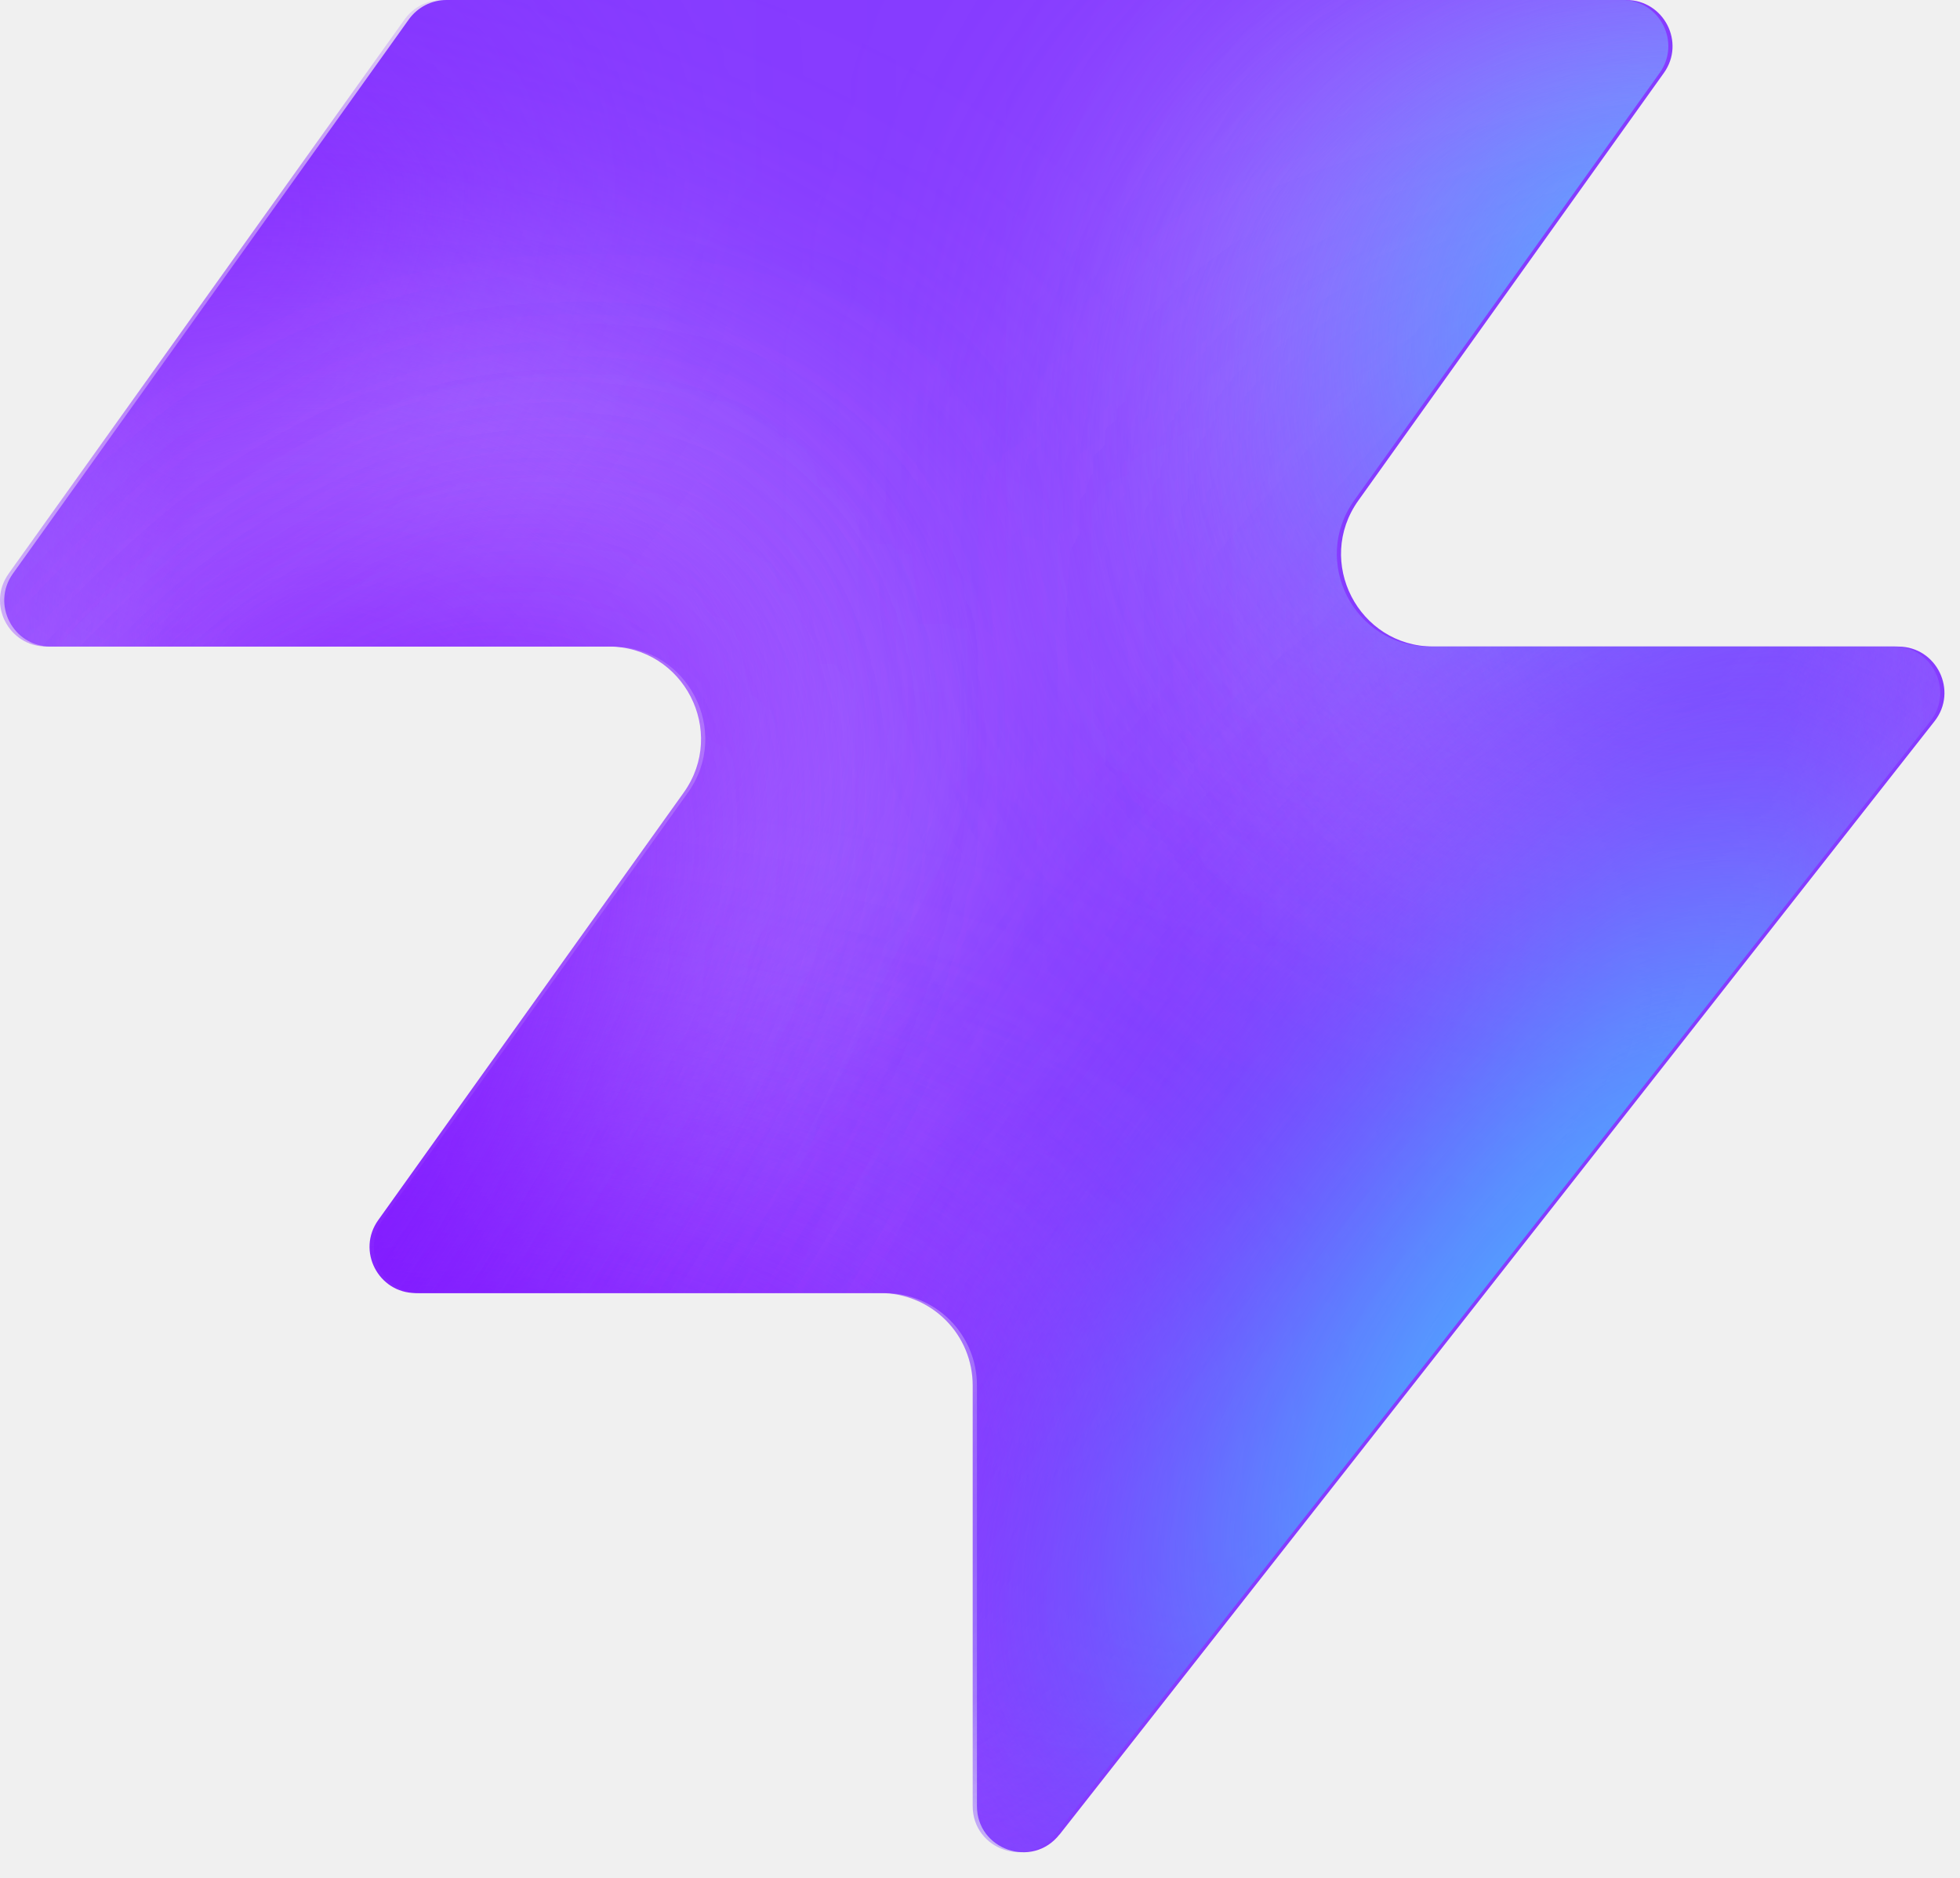
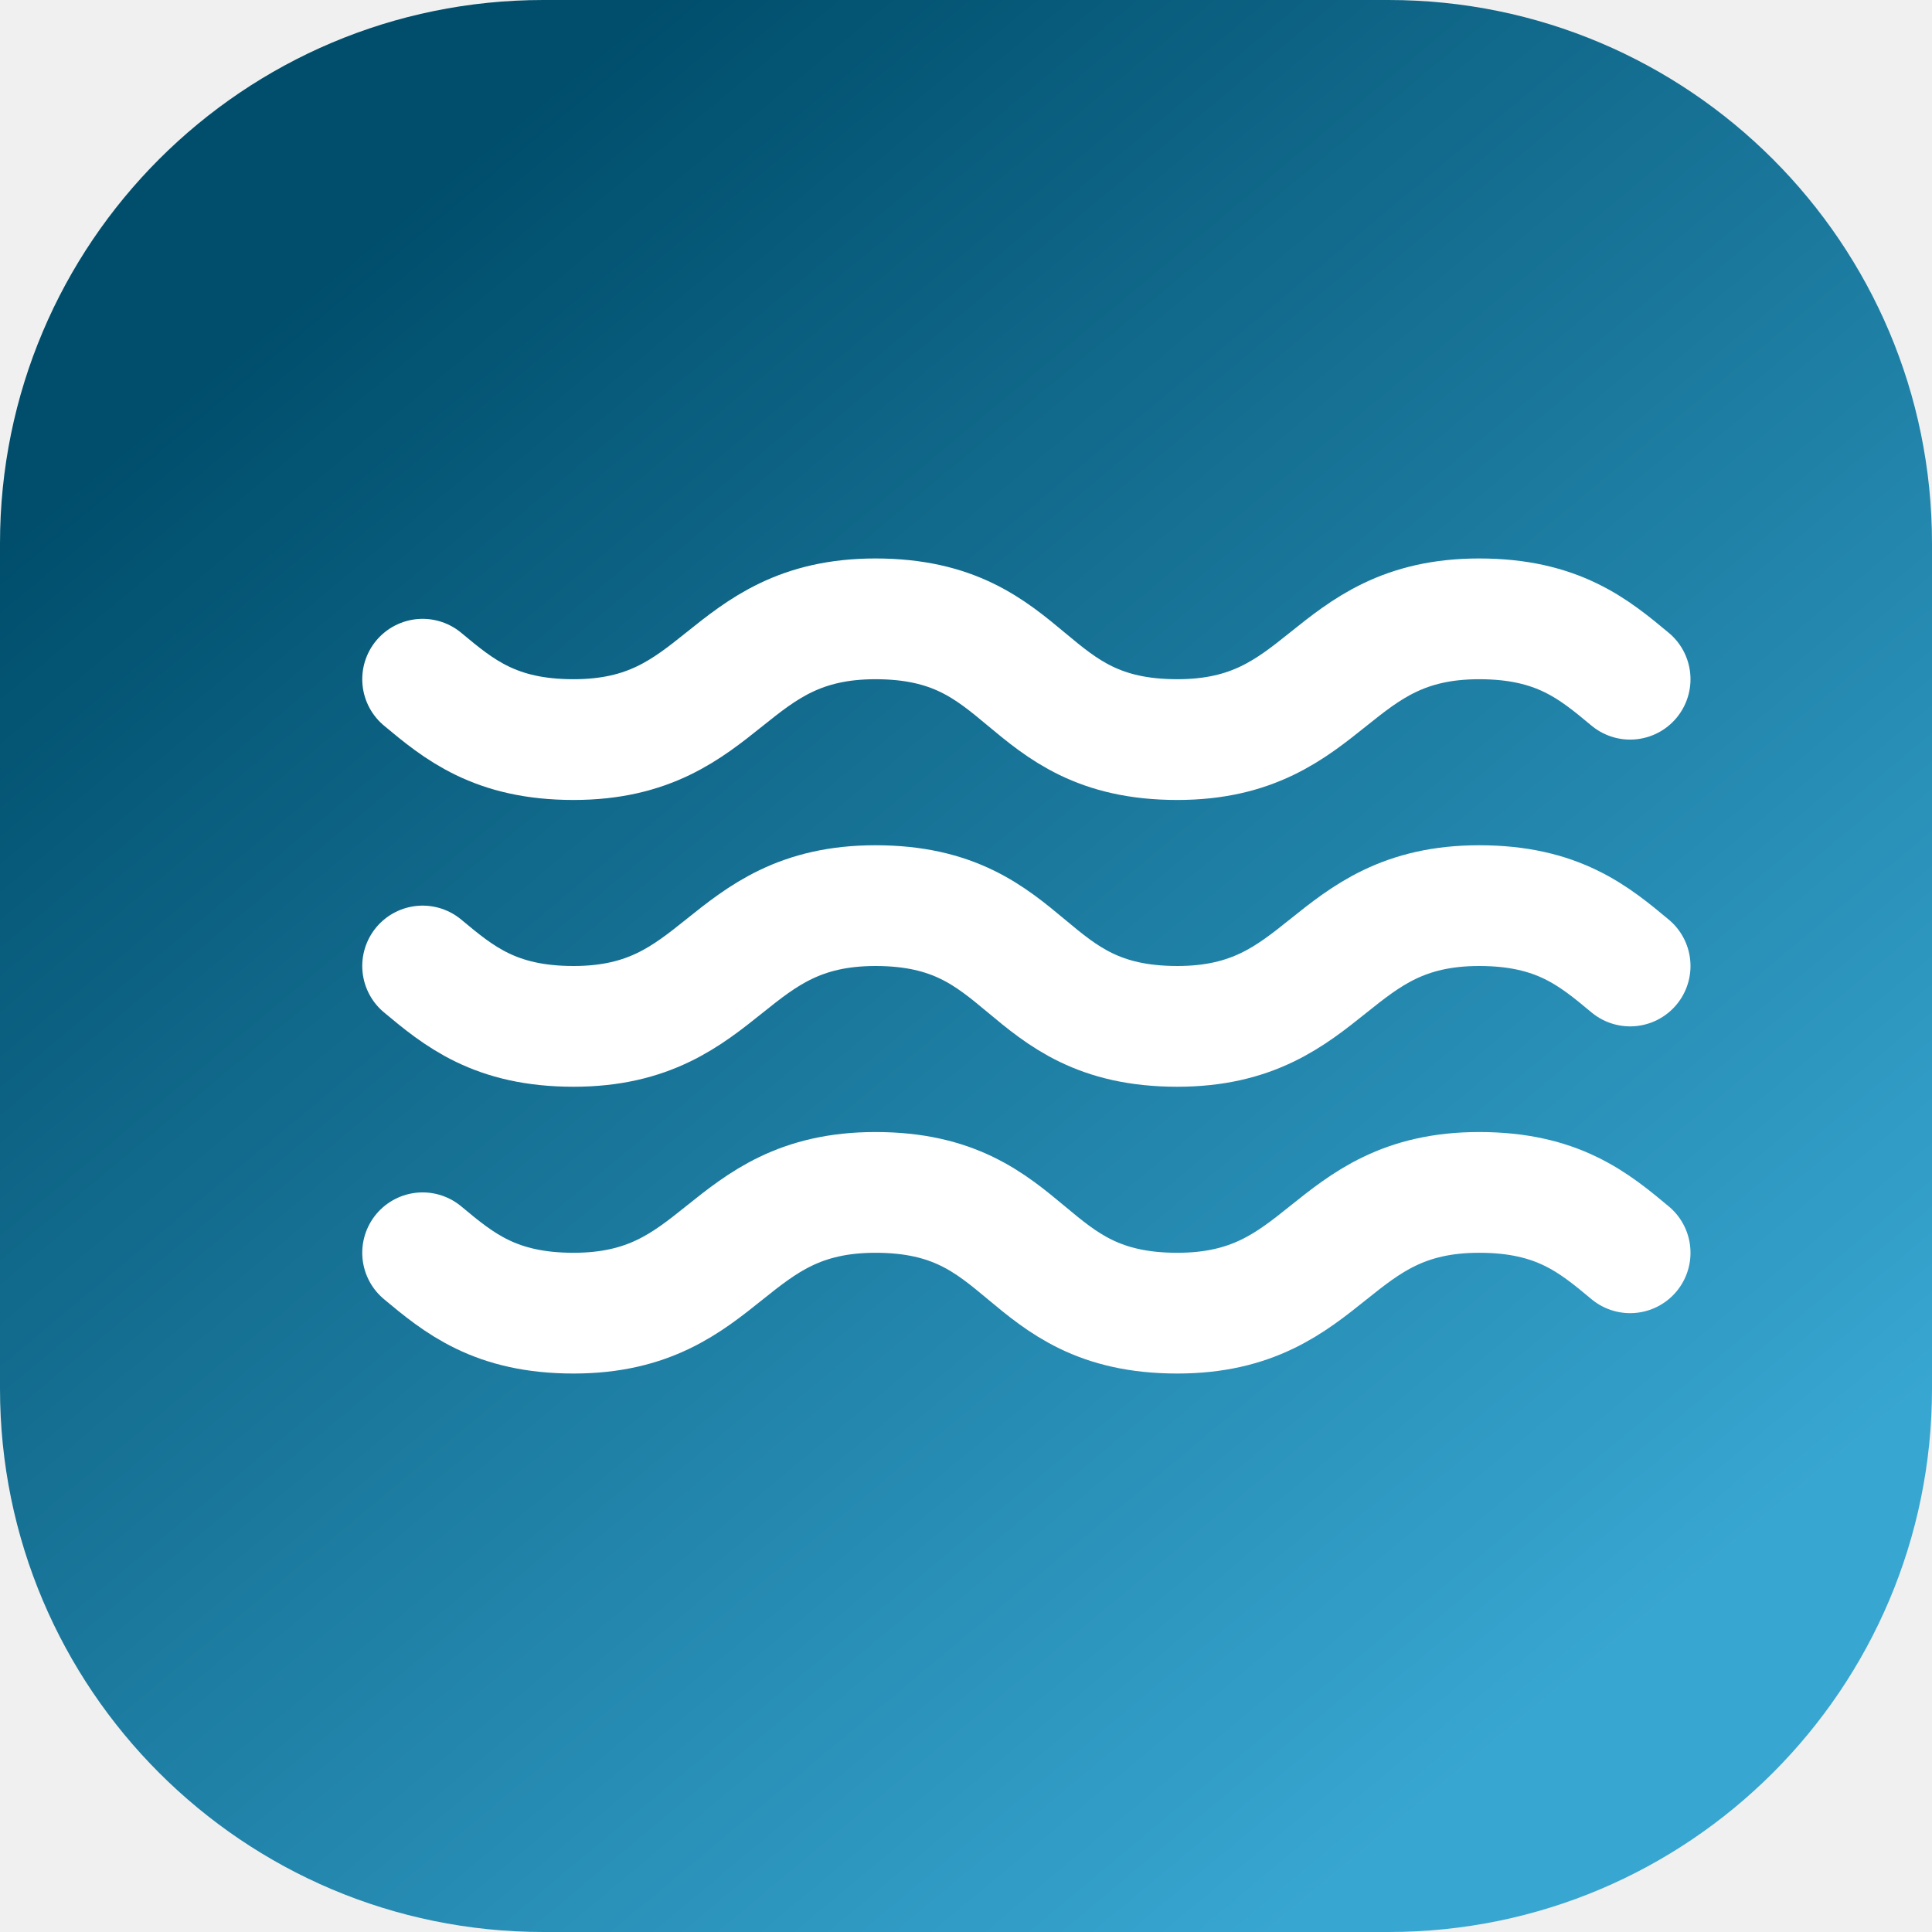
- <svg xmlns="http://www.w3.org/2000/svg" width="48" height="46" fill="none" viewBox="0 0 48 46">
-   <path fill="#863bff" d="M25.946 44.938c-.664.845-2.021.375-2.021-.698V33.937a2.26 2.26 0 0 0-2.262-2.262H10.287c-.92 0-1.456-1.04-.92-1.788l7.48-10.471c1.07-1.497 0-3.578-1.842-3.578H1.237c-.92 0-1.456-1.04-.92-1.788L10.013.474c.214-.297.556-.474.92-.474h28.894c.92 0 1.456 1.04.92 1.788l-7.48 10.471c-1.07 1.498 0 3.579 1.842 3.579h11.377c.943 0 1.473 1.088.89 1.83L25.947 44.94z" style="fill:#863bff;fill:color(display-p3 .525 .23 1);fill-opacity:1" />
-   <mask id="a" width="48" height="46" x="0" y="0" maskUnits="userSpaceOnUse" style="mask-type:alpha">
-     <path fill="#000" d="M25.842 44.938c-.664.844-2.021.375-2.021-.698V33.937a2.26 2.26 0 0 0-2.262-2.262H10.183c-.92 0-1.456-1.04-.92-1.788l7.48-10.471c1.07-1.498 0-3.579-1.842-3.579H1.133c-.92 0-1.456-1.04-.92-1.787L9.91.473c.214-.297.556-.474.92-.474h28.894c.92 0 1.456 1.04.92 1.788l-7.48 10.471c-1.07 1.498 0 3.578 1.842 3.578h11.377c.943 0 1.473 1.088.89 1.832L25.843 44.94z" style="fill:#000;fill-opacity:1" />
-   </mask>
-   <g mask="url(#a)">
-     <g filter="url(#b)">
-       <ellipse cx="5.508" cy="14.704" fill="#ede6ff" rx="5.508" ry="14.704" style="fill:#ede6ff;fill:color(display-p3 .927 .903 1);fill-opacity:1" transform="matrix(.00324 1 1 -.00324 -4.47 31.516)" />
-     </g>
-     <g filter="url(#c)">
-       <ellipse cx="10.399" cy="29.851" fill="#ede6ff" rx="10.399" ry="29.851" style="fill:#ede6ff;fill:color(display-p3 .927 .903 1);fill-opacity:1" transform="matrix(.00324 1 1 -.00324 -39.328 7.883)" />
-     </g>
-     <g filter="url(#d)">
-       <ellipse cx="5.508" cy="30.487" fill="#7e14ff" rx="5.508" ry="30.487" style="fill:#7e14ff;fill:color(display-p3 .492 .077 1);fill-opacity:1" transform="rotate(89.814 -25.913 -14.639)scale(1 -1)" />
-     </g>
-     <g filter="url(#e)">
-       <ellipse cx="5.508" cy="30.599" fill="#7e14ff" rx="5.508" ry="30.599" style="fill:#7e14ff;fill:color(display-p3 .492 .077 1);fill-opacity:1" transform="rotate(89.814 -32.644 -3.334)scale(1 -1)" />
-     </g>
-     <g filter="url(#f)">
-       <ellipse cx="5.508" cy="30.599" fill="#7e14ff" rx="5.508" ry="30.599" style="fill:#7e14ff;fill:color(display-p3 .492 .077 1);fill-opacity:1" transform="matrix(.00324 1 1 -.00324 -34.34 30.47)" />
-     </g>
-     <g filter="url(#g)">
-       <ellipse cx="14.072" cy="22.078" fill="#ede6ff" rx="14.072" ry="22.078" style="fill:#ede6ff;fill:color(display-p3 .927 .903 1);fill-opacity:1" transform="rotate(93.35 24.506 48.493)scale(-1 1)" />
-     </g>
-     <g filter="url(#h)">
-       <ellipse cx="3.47" cy="21.501" fill="#7e14ff" rx="3.47" ry="21.501" style="fill:#7e14ff;fill:color(display-p3 .492 .077 1);fill-opacity:1" transform="rotate(89.009 28.708 47.59)scale(-1 1)" />
-     </g>
-     <g filter="url(#i)">
-       <ellipse cx="3.47" cy="21.501" fill="#7e14ff" rx="3.47" ry="21.501" style="fill:#7e14ff;fill:color(display-p3 .492 .077 1);fill-opacity:1" transform="rotate(89.009 28.708 47.59)scale(-1 1)" />
-     </g>
-     <g filter="url(#j)">
-       <ellipse cx=".387" cy="8.972" fill="#7e14ff" rx="4.407" ry="29.108" style="fill:#7e14ff;fill:color(display-p3 .492 .077 1);fill-opacity:1" transform="rotate(39.51 .387 8.972)" />
-     </g>
-     <g filter="url(#k)">
-       <ellipse cx="47.523" cy="-6.092" fill="#7e14ff" rx="4.407" ry="29.108" style="fill:#7e14ff;fill:color(display-p3 .492 .077 1);fill-opacity:1" transform="rotate(37.892 47.523 -6.092)" />
-     </g>
-     <g filter="url(#l)">
-       <ellipse cx="41.412" cy="6.333" fill="#47bfff" rx="5.971" ry="9.665" style="fill:#47bfff;fill:color(display-p3 .28 .748 1);fill-opacity:1" transform="rotate(37.892 41.412 6.333)" />
-     </g>
-     <g filter="url(#m)">
-       <ellipse cx="-1.879" cy="38.332" fill="#7e14ff" rx="4.407" ry="29.108" style="fill:#7e14ff;fill:color(display-p3 .492 .077 1);fill-opacity:1" transform="rotate(37.892 -1.88 38.332)" />
-     </g>
-     <g filter="url(#n)">
-       <ellipse cx="-1.879" cy="38.332" fill="#7e14ff" rx="4.407" ry="29.108" style="fill:#7e14ff;fill:color(display-p3 .492 .077 1);fill-opacity:1" transform="rotate(37.892 -1.88 38.332)" />
-     </g>
-     <g filter="url(#o)">
-       <ellipse cx="35.651" cy="29.907" fill="#7e14ff" rx="4.407" ry="29.108" style="fill:#7e14ff;fill:color(display-p3 .492 .077 1);fill-opacity:1" transform="rotate(37.892 35.651 29.907)" />
-     </g>
-     <g filter="url(#p)">
-       <ellipse cx="38.418" cy="32.4" fill="#47bfff" rx="5.971" ry="15.297" style="fill:#47bfff;fill:color(display-p3 .28 .748 1);fill-opacity:1" transform="rotate(37.892 38.418 32.4)" />
-     </g>
-   </g>
+ <svg xmlns="http://www.w3.org/2000/svg" viewBox="0 0 64 64" fill="none">
  <defs>
-     <filter id="b" width="60.045" height="41.654" x="-19.77" y="16.149" color-interpolation-filters="sRGB" filterUnits="userSpaceOnUse">
-       <feFlood flood-opacity="0" result="BackgroundImageFix" />
-       <feBlend in="SourceGraphic" in2="BackgroundImageFix" result="shape" />
-       <feGaussianBlur result="effect1_foregroundBlur_2002_17158" stdDeviation="7.659" />
-     </filter>
-     <filter id="c" width="90.34" height="51.437" x="-54.613" y="-7.533" color-interpolation-filters="sRGB" filterUnits="userSpaceOnUse">
-       <feFlood flood-opacity="0" result="BackgroundImageFix" />
-       <feBlend in="SourceGraphic" in2="BackgroundImageFix" result="shape" />
-       <feGaussianBlur result="effect1_foregroundBlur_2002_17158" stdDeviation="7.659" />
-     </filter>
-     <filter id="d" width="79.355" height="29.4" x="-49.64" y="2.03" color-interpolation-filters="sRGB" filterUnits="userSpaceOnUse">
-       <feFlood flood-opacity="0" result="BackgroundImageFix" />
-       <feBlend in="SourceGraphic" in2="BackgroundImageFix" result="shape" />
-       <feGaussianBlur result="effect1_foregroundBlur_2002_17158" stdDeviation="4.596" />
-     </filter>
-     <filter id="e" width="79.579" height="29.4" x="-45.045" y="20.029" color-interpolation-filters="sRGB" filterUnits="userSpaceOnUse">
-       <feFlood flood-opacity="0" result="BackgroundImageFix" />
-       <feBlend in="SourceGraphic" in2="BackgroundImageFix" result="shape" />
-       <feGaussianBlur result="effect1_foregroundBlur_2002_17158" stdDeviation="4.596" />
-     </filter>
-     <filter id="f" width="79.579" height="29.4" x="-43.513" y="21.178" color-interpolation-filters="sRGB" filterUnits="userSpaceOnUse">
-       <feFlood flood-opacity="0" result="BackgroundImageFix" />
-       <feBlend in="SourceGraphic" in2="BackgroundImageFix" result="shape" />
-       <feGaussianBlur result="effect1_foregroundBlur_2002_17158" stdDeviation="4.596" />
-     </filter>
-     <filter id="g" width="74.749" height="58.852" x="15.756" y="-17.901" color-interpolation-filters="sRGB" filterUnits="userSpaceOnUse">
-       <feFlood flood-opacity="0" result="BackgroundImageFix" />
-       <feBlend in="SourceGraphic" in2="BackgroundImageFix" result="shape" />
-       <feGaussianBlur result="effect1_foregroundBlur_2002_17158" stdDeviation="7.659" />
-     </filter>
-     <filter id="h" width="61.377" height="25.362" x="23.548" y="2.284" color-interpolation-filters="sRGB" filterUnits="userSpaceOnUse">
-       <feFlood flood-opacity="0" result="BackgroundImageFix" />
-       <feBlend in="SourceGraphic" in2="BackgroundImageFix" result="shape" />
-       <feGaussianBlur result="effect1_foregroundBlur_2002_17158" stdDeviation="4.596" />
-     </filter>
-     <filter id="i" width="61.377" height="25.362" x="23.548" y="2.284" color-interpolation-filters="sRGB" filterUnits="userSpaceOnUse">
-       <feFlood flood-opacity="0" result="BackgroundImageFix" />
-       <feBlend in="SourceGraphic" in2="BackgroundImageFix" result="shape" />
-       <feGaussianBlur result="effect1_foregroundBlur_2002_17158" stdDeviation="4.596" />
-     </filter>
-     <filter id="j" width="56.045" height="63.649" x="-27.636" y="-22.853" color-interpolation-filters="sRGB" filterUnits="userSpaceOnUse">
-       <feFlood flood-opacity="0" result="BackgroundImageFix" />
-       <feBlend in="SourceGraphic" in2="BackgroundImageFix" result="shape" />
-       <feGaussianBlur result="effect1_foregroundBlur_2002_17158" stdDeviation="4.596" />
-     </filter>
-     <filter id="k" width="54.814" height="64.646" x="20.116" y="-38.415" color-interpolation-filters="sRGB" filterUnits="userSpaceOnUse">
-       <feFlood flood-opacity="0" result="BackgroundImageFix" />
-       <feBlend in="SourceGraphic" in2="BackgroundImageFix" result="shape" />
-       <feGaussianBlur result="effect1_foregroundBlur_2002_17158" stdDeviation="4.596" />
-     </filter>
-     <filter id="l" width="33.541" height="35.313" x="24.641" y="-11.323" color-interpolation-filters="sRGB" filterUnits="userSpaceOnUse">
-       <feFlood flood-opacity="0" result="BackgroundImageFix" />
-       <feBlend in="SourceGraphic" in2="BackgroundImageFix" result="shape" />
-       <feGaussianBlur result="effect1_foregroundBlur_2002_17158" stdDeviation="4.596" />
-     </filter>
-     <filter id="m" width="54.814" height="64.646" x="-29.286" y="6.009" color-interpolation-filters="sRGB" filterUnits="userSpaceOnUse">
-       <feFlood flood-opacity="0" result="BackgroundImageFix" />
-       <feBlend in="SourceGraphic" in2="BackgroundImageFix" result="shape" />
-       <feGaussianBlur result="effect1_foregroundBlur_2002_17158" stdDeviation="4.596" />
-     </filter>
-     <filter id="n" width="54.814" height="64.646" x="-29.286" y="6.009" color-interpolation-filters="sRGB" filterUnits="userSpaceOnUse">
-       <feFlood flood-opacity="0" result="BackgroundImageFix" />
-       <feBlend in="SourceGraphic" in2="BackgroundImageFix" result="shape" />
-       <feGaussianBlur result="effect1_foregroundBlur_2002_17158" stdDeviation="4.596" />
-     </filter>
-     <filter id="o" width="54.814" height="64.646" x="8.244" y="-2.416" color-interpolation-filters="sRGB" filterUnits="userSpaceOnUse">
-       <feFlood flood-opacity="0" result="BackgroundImageFix" />
-       <feBlend in="SourceGraphic" in2="BackgroundImageFix" result="shape" />
-       <feGaussianBlur result="effect1_foregroundBlur_2002_17158" stdDeviation="4.596" />
-     </filter>
-     <filter id="p" width="39.409" height="43.623" x="18.713" y="10.588" color-interpolation-filters="sRGB" filterUnits="userSpaceOnUse">
-       <feFlood flood-opacity="0" result="BackgroundImageFix" />
-       <feBlend in="SourceGraphic" in2="BackgroundImageFix" result="shape" />
-       <feGaussianBlur result="effect1_foregroundBlur_2002_17158" stdDeviation="4.596" />
-     </filter>
+     <linearGradient id="brand-gradient" x1="12" y1="8" x2="52" y2="56" gradientUnits="userSpaceOnUse">
+       <stop stop-color="#004E6C" />
+       <stop offset="1" stop-color="#37A6D1" />
+     </linearGradient>
  </defs>
+   <rect width="64" height="64" rx="18" fill="url(#brand-gradient)" />
+   <path d="M14 22.5c1.2 1 2.4 2 5 2 5 0 5-4 10-4 5.2 0 4.8 4 10 4 5 0 5-4 10-4 2.6 0 3.8 1 5 2" stroke="#fff" stroke-linecap="round" stroke-linejoin="round" stroke-width="4" />
+   <path d="M14 32c1.2 1 2.4 2 5 2 5 0 5-4 10-4 5.2 0 4.8 4 10 4 5 0 5-4 10-4 2.6 0 3.8 1 5 2" stroke="#fff" stroke-linecap="round" stroke-linejoin="round" stroke-width="4" />
+   <path d="M14 41.5c1.2 1 2.4 2 5 2 5 0 5-4 10-4 5.2 0 4.8 4 10 4 5 0 5-4 10-4 2.6 0 3.8 1 5 2" stroke="#fff" stroke-linecap="round" stroke-linejoin="round" stroke-width="4" />
</svg>
